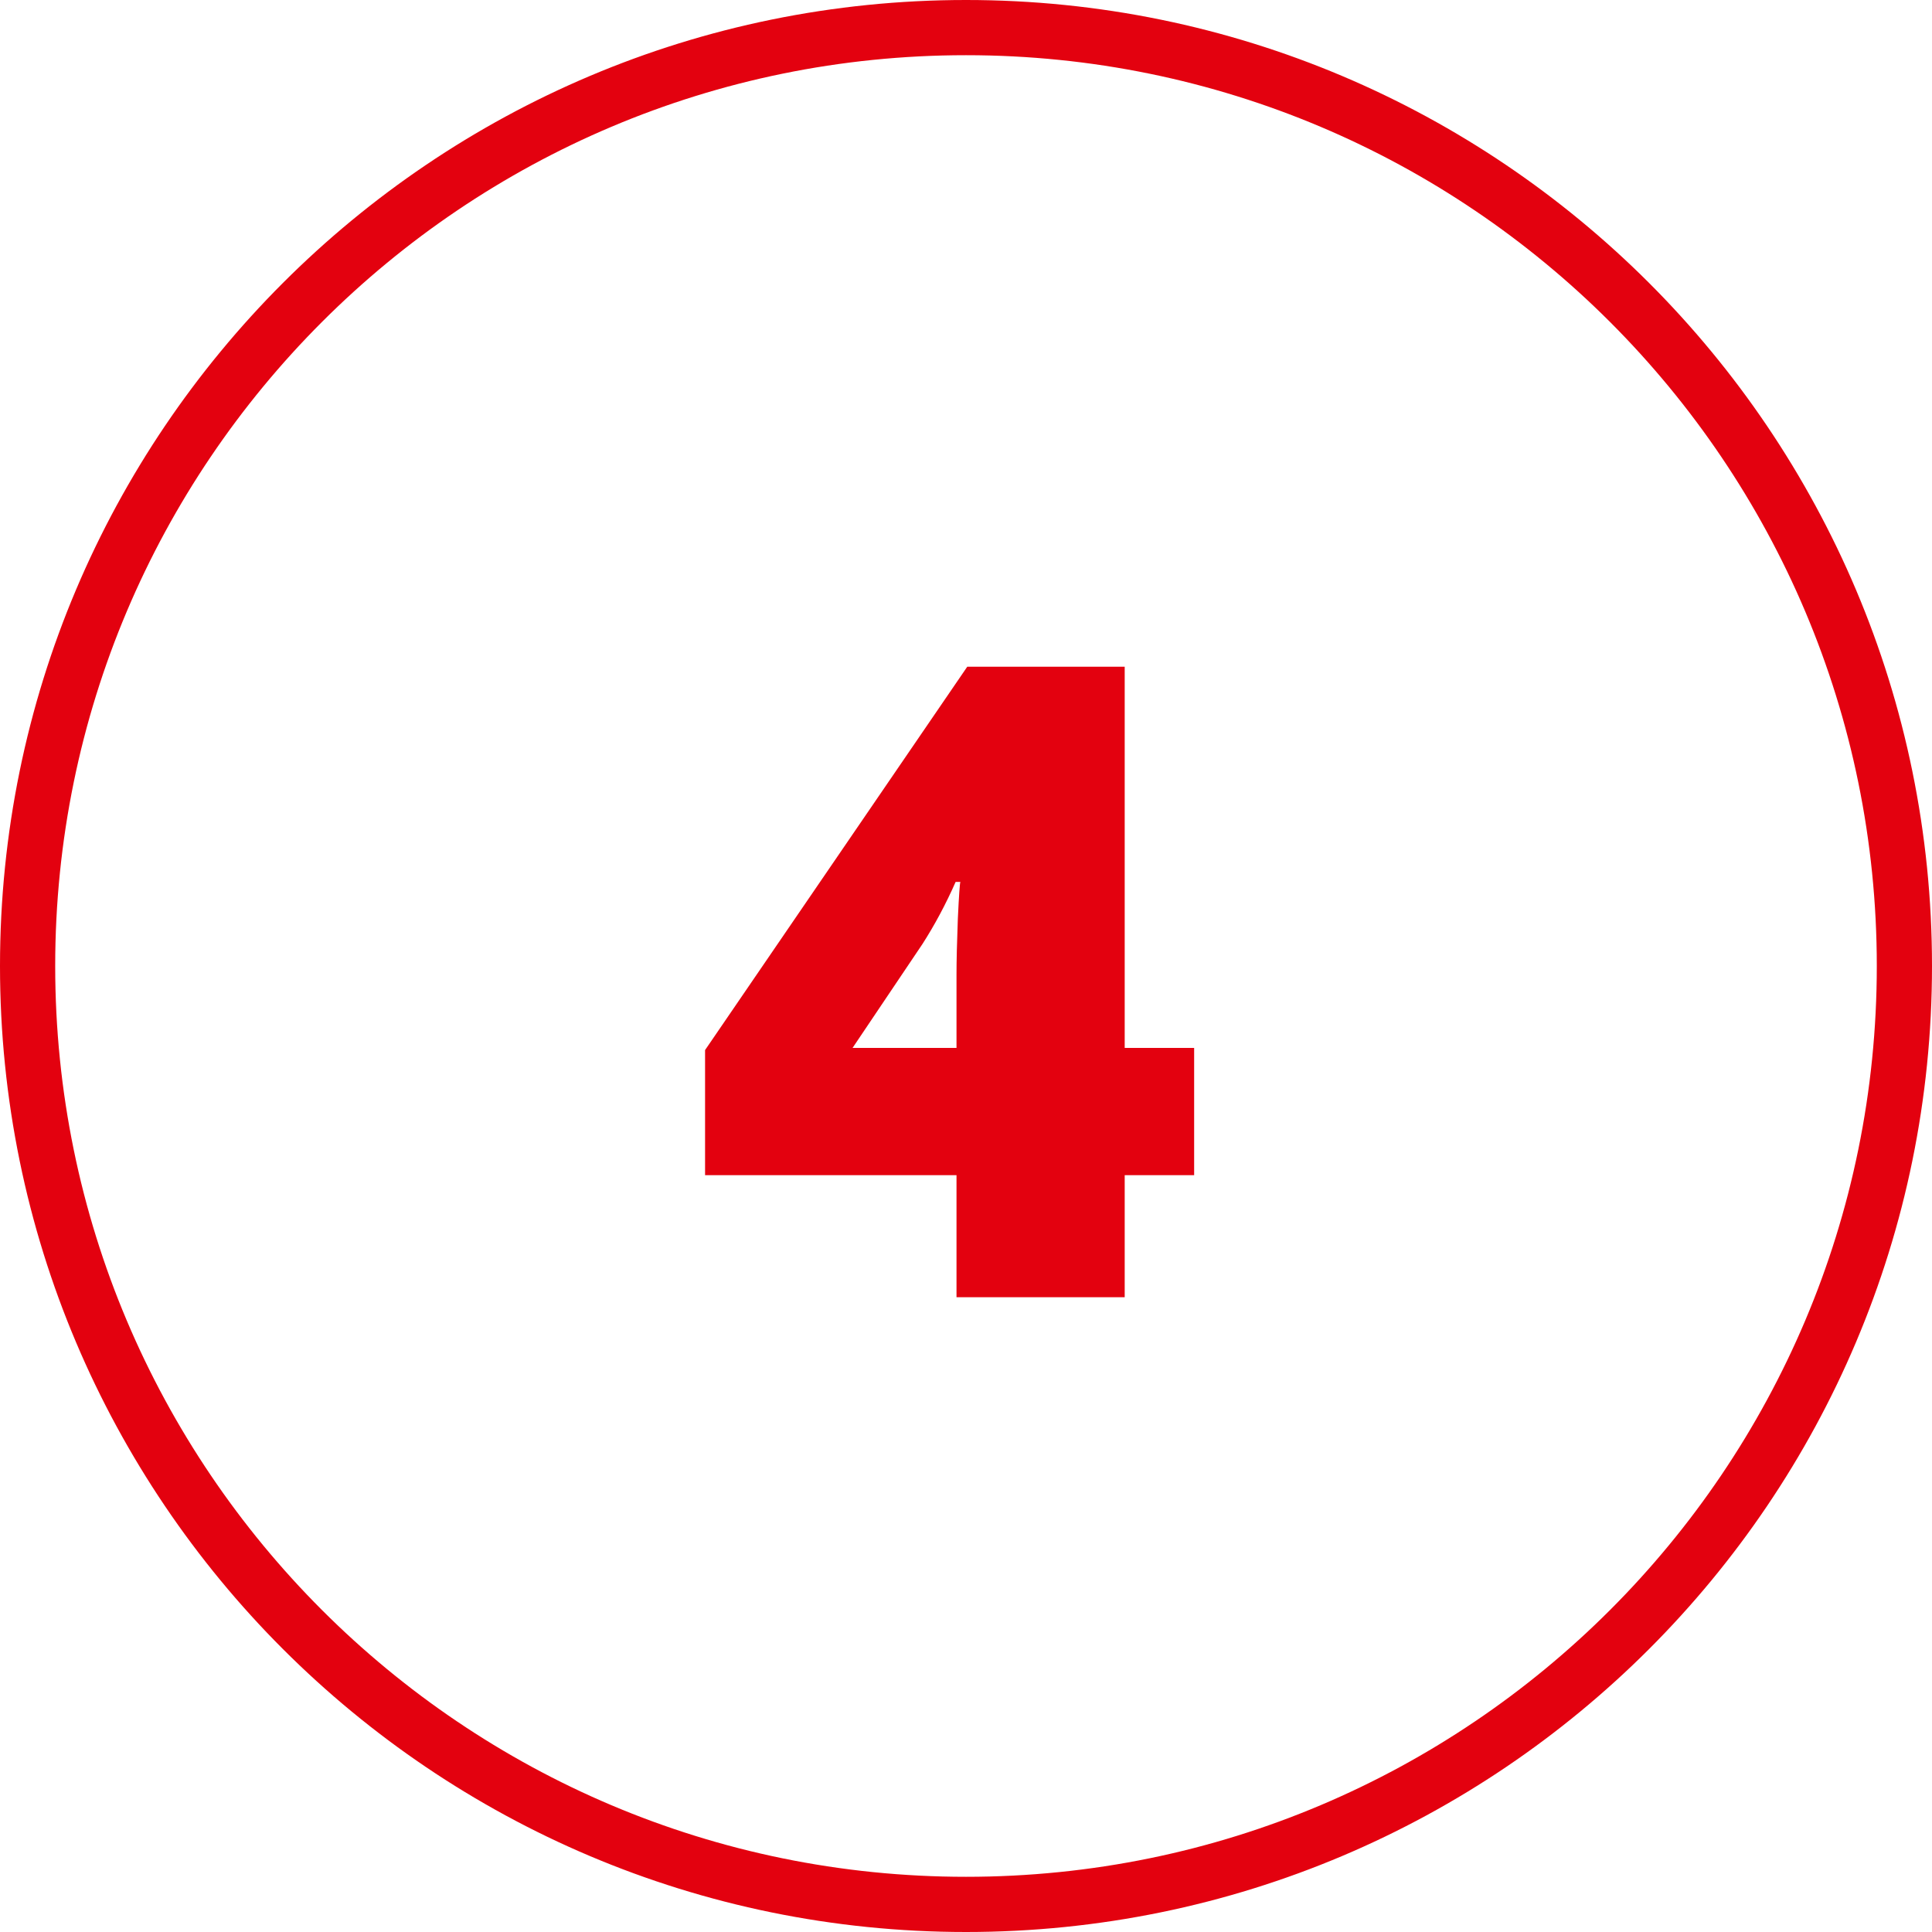
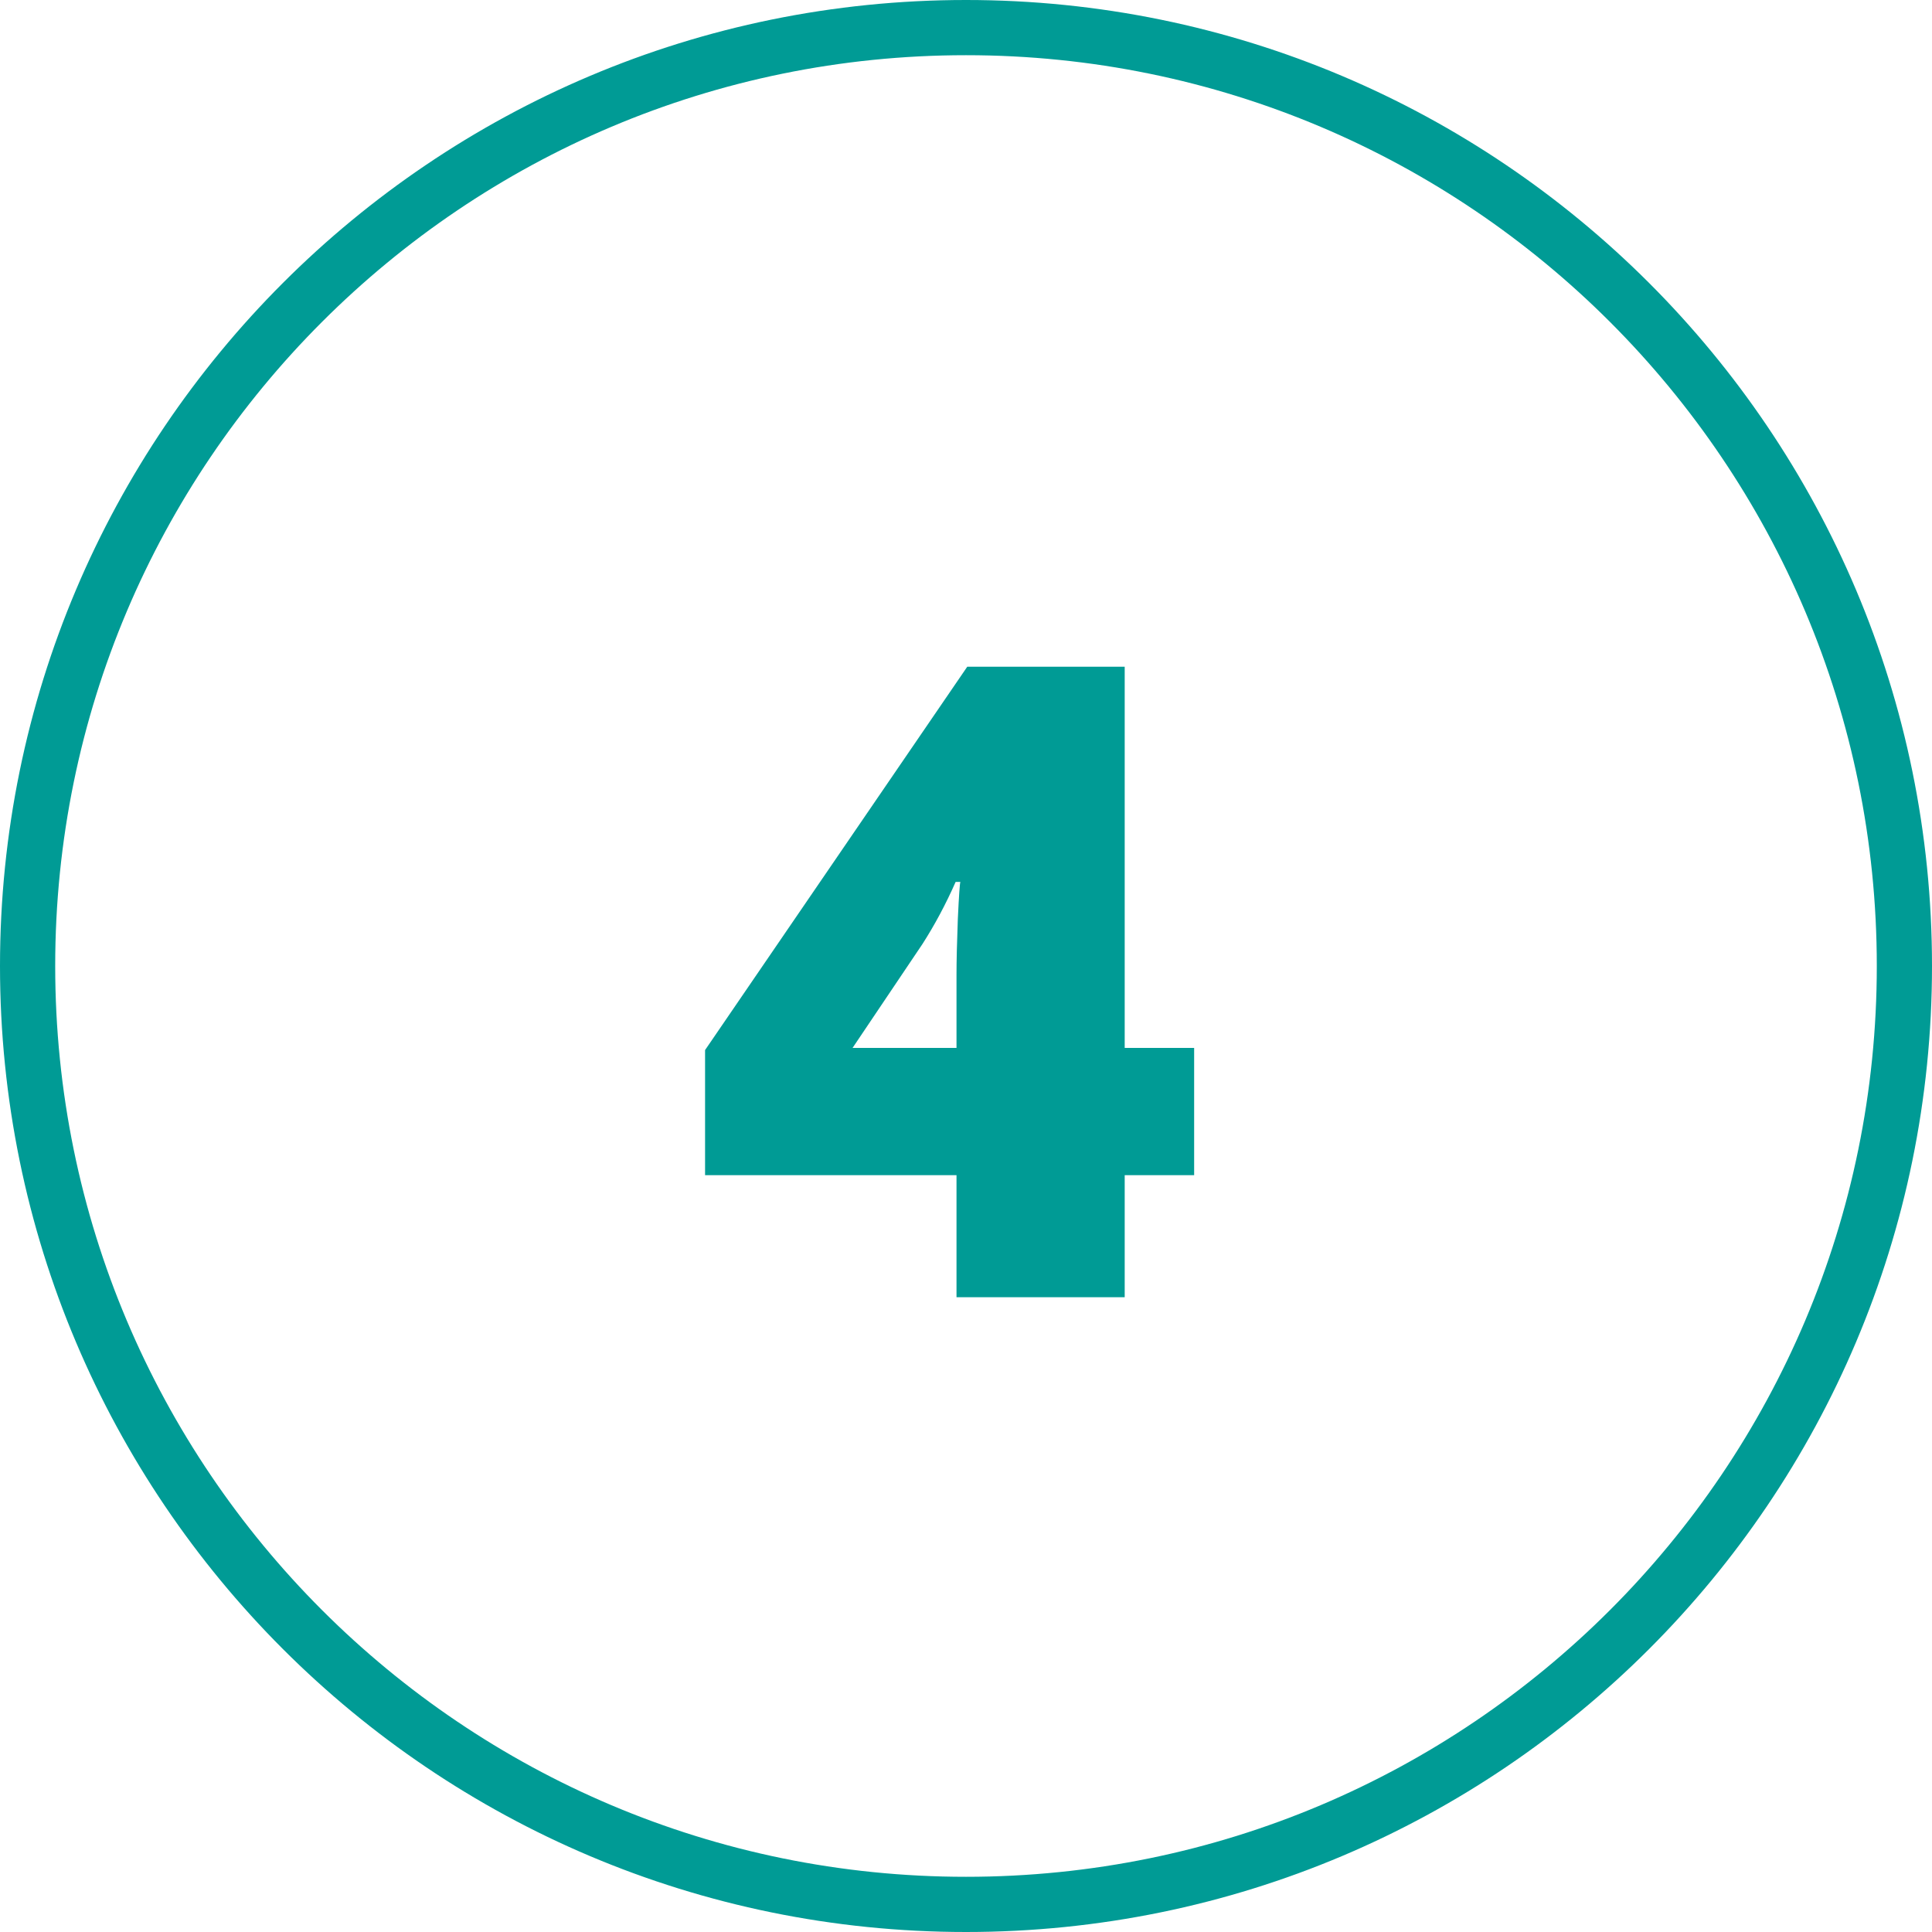
<svg xmlns="http://www.w3.org/2000/svg" width="35" height="35" viewBox="0 0 35 35" fill="none">
-   <path d="M21.633 21.289H20.375V23.5H17.328V21.289H12.773V19.023L17.523 12.078H20.375V18.984H21.633V21.289ZM17.328 18.984V17.656C17.328 17.406 17.336 17.07 17.352 16.648C17.372 16.221 17.388 15.997 17.398 15.977H17.312C17.135 16.378 16.935 16.753 16.711 17.102L15.445 18.984H17.328Z" fill="#E3010F" />
-   <rect x="0.5" y="0.5" width="34" height="34" rx="17" stroke="#E3010F" />
+   <path d="M21.633 21.289H20.375V23.5H17.328V21.289H12.773V19.023L17.523 12.078H20.375V18.984H21.633V21.289ZM17.328 18.984V17.656C17.328 17.406 17.336 17.07 17.352 16.648C17.372 16.221 17.388 15.997 17.398 15.977H17.312C17.135 16.378 16.935 16.753 16.711 17.102L15.445 18.984H17.328Z" fill="#009B95" />
+   <rect x="0.5" y="0.5" width="34" height="34" rx="17" stroke="#009B95" />
</svg>
